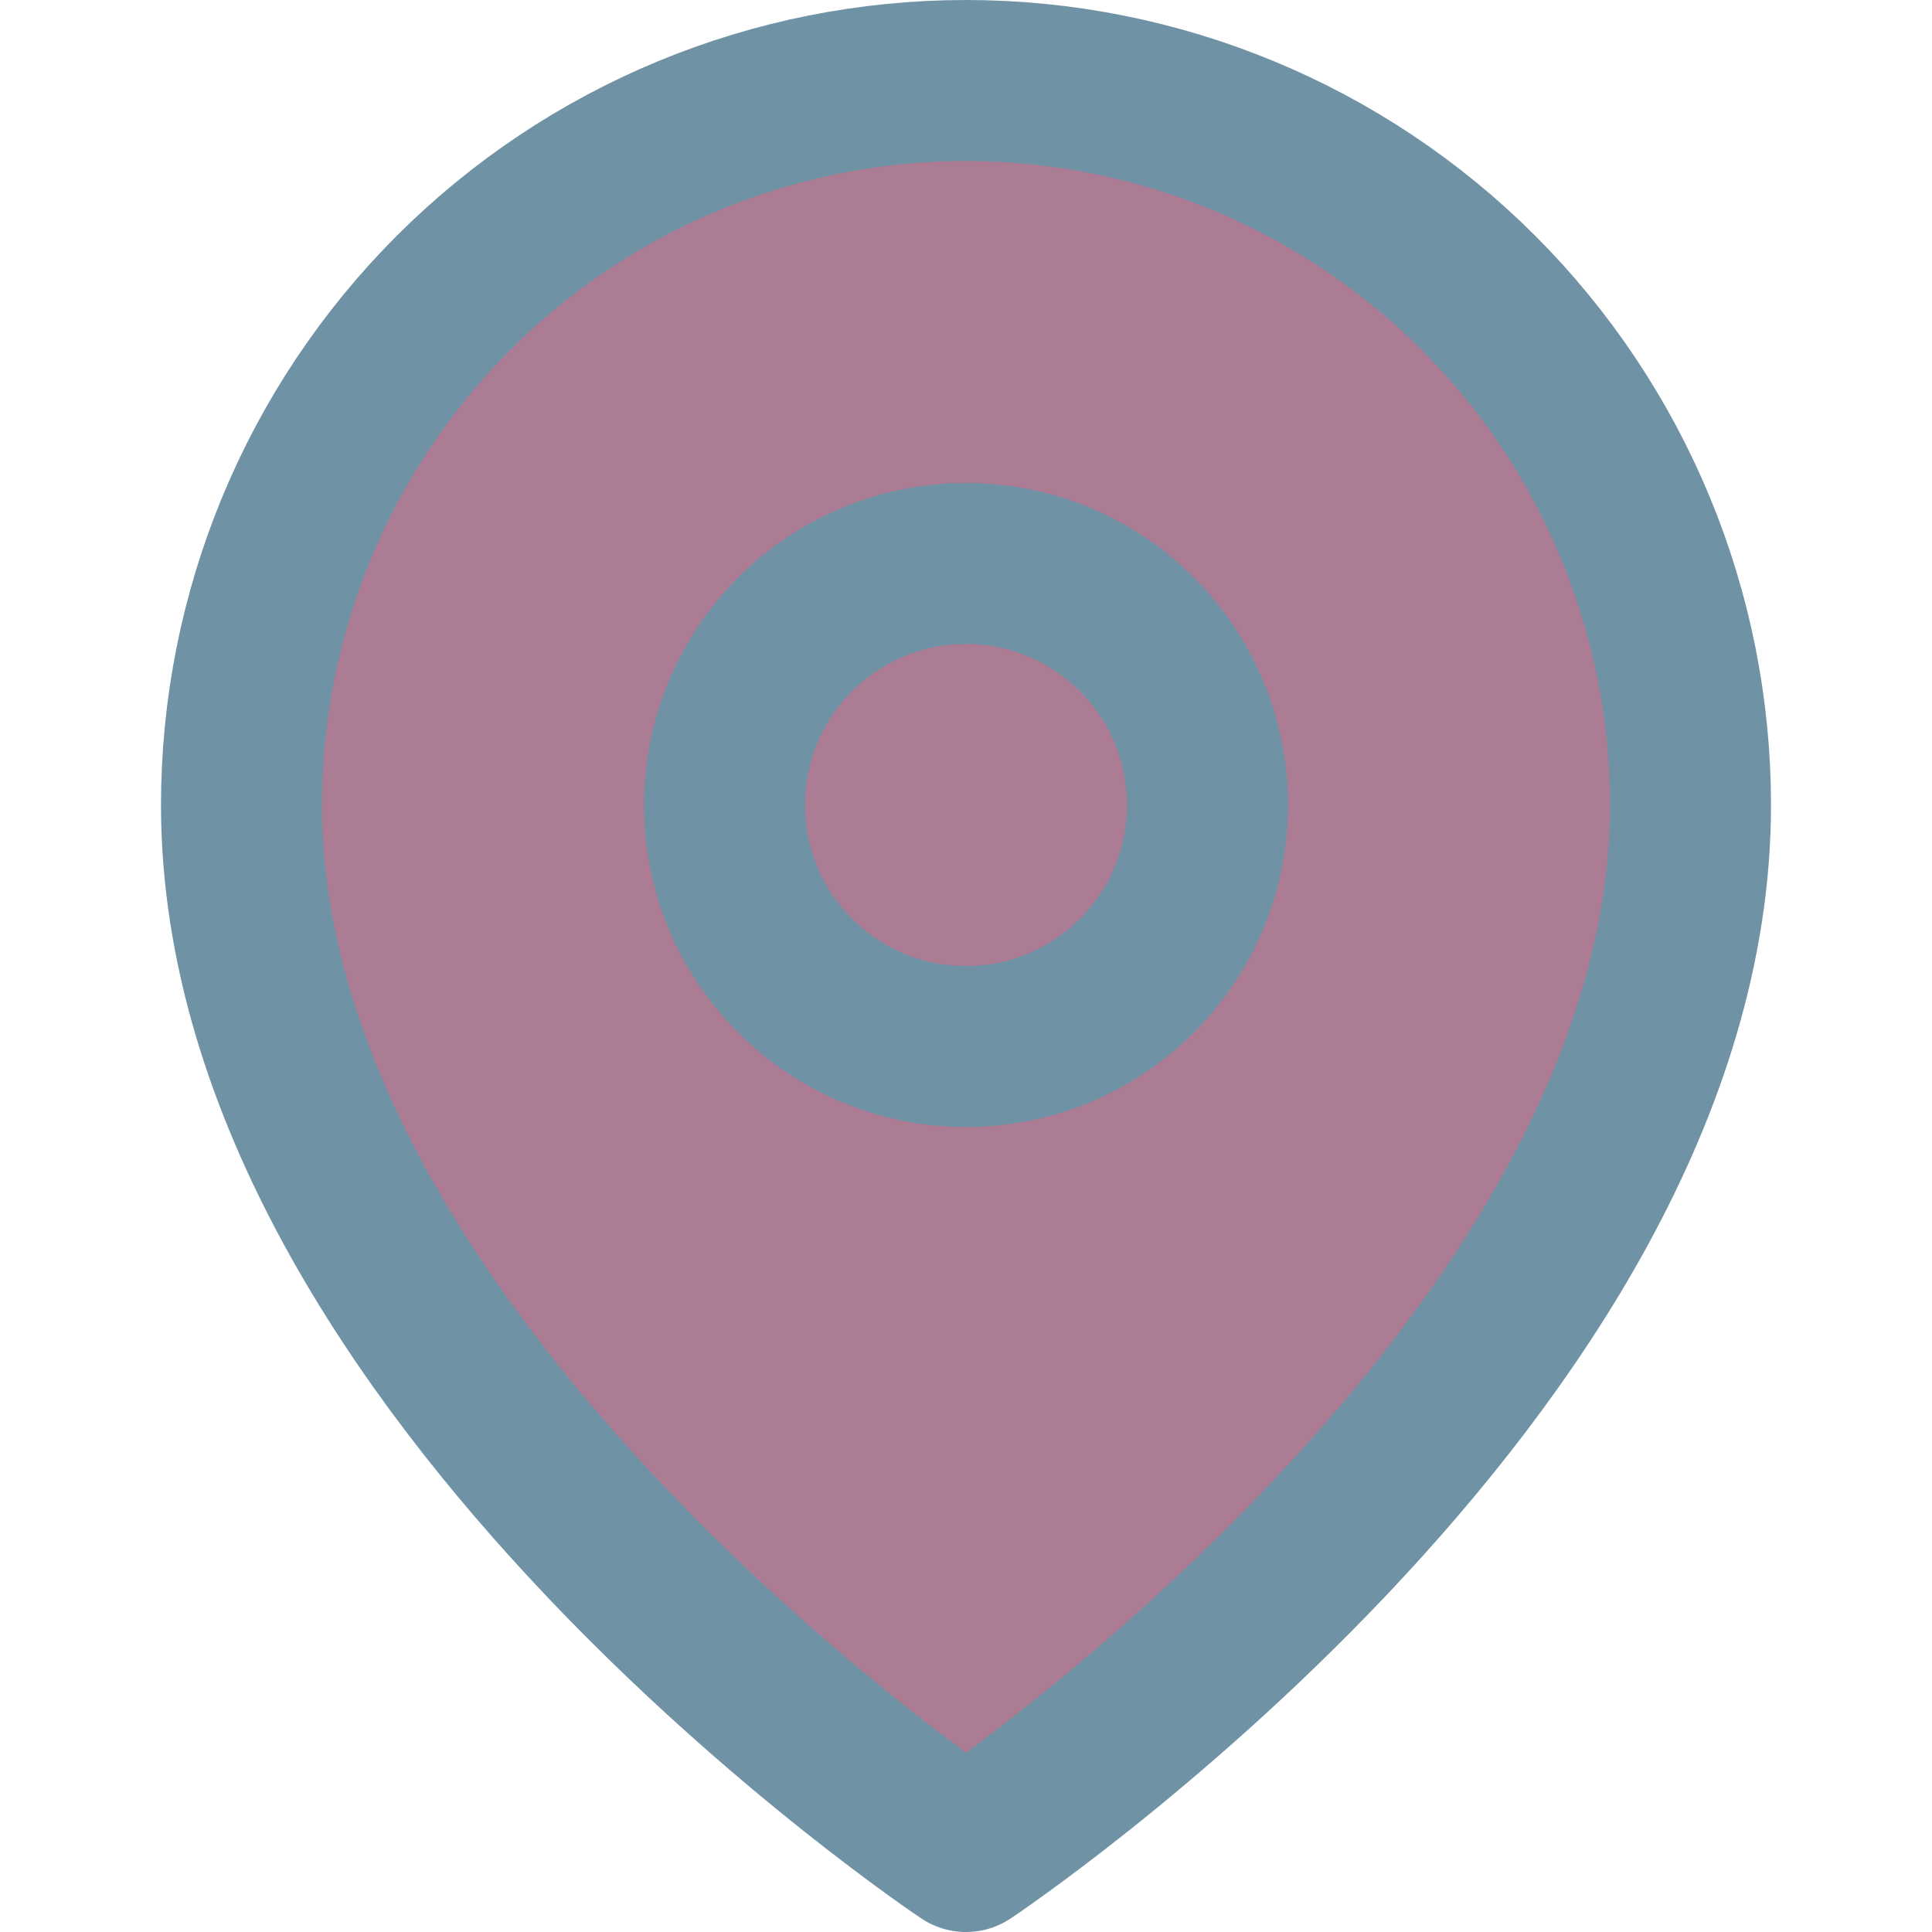
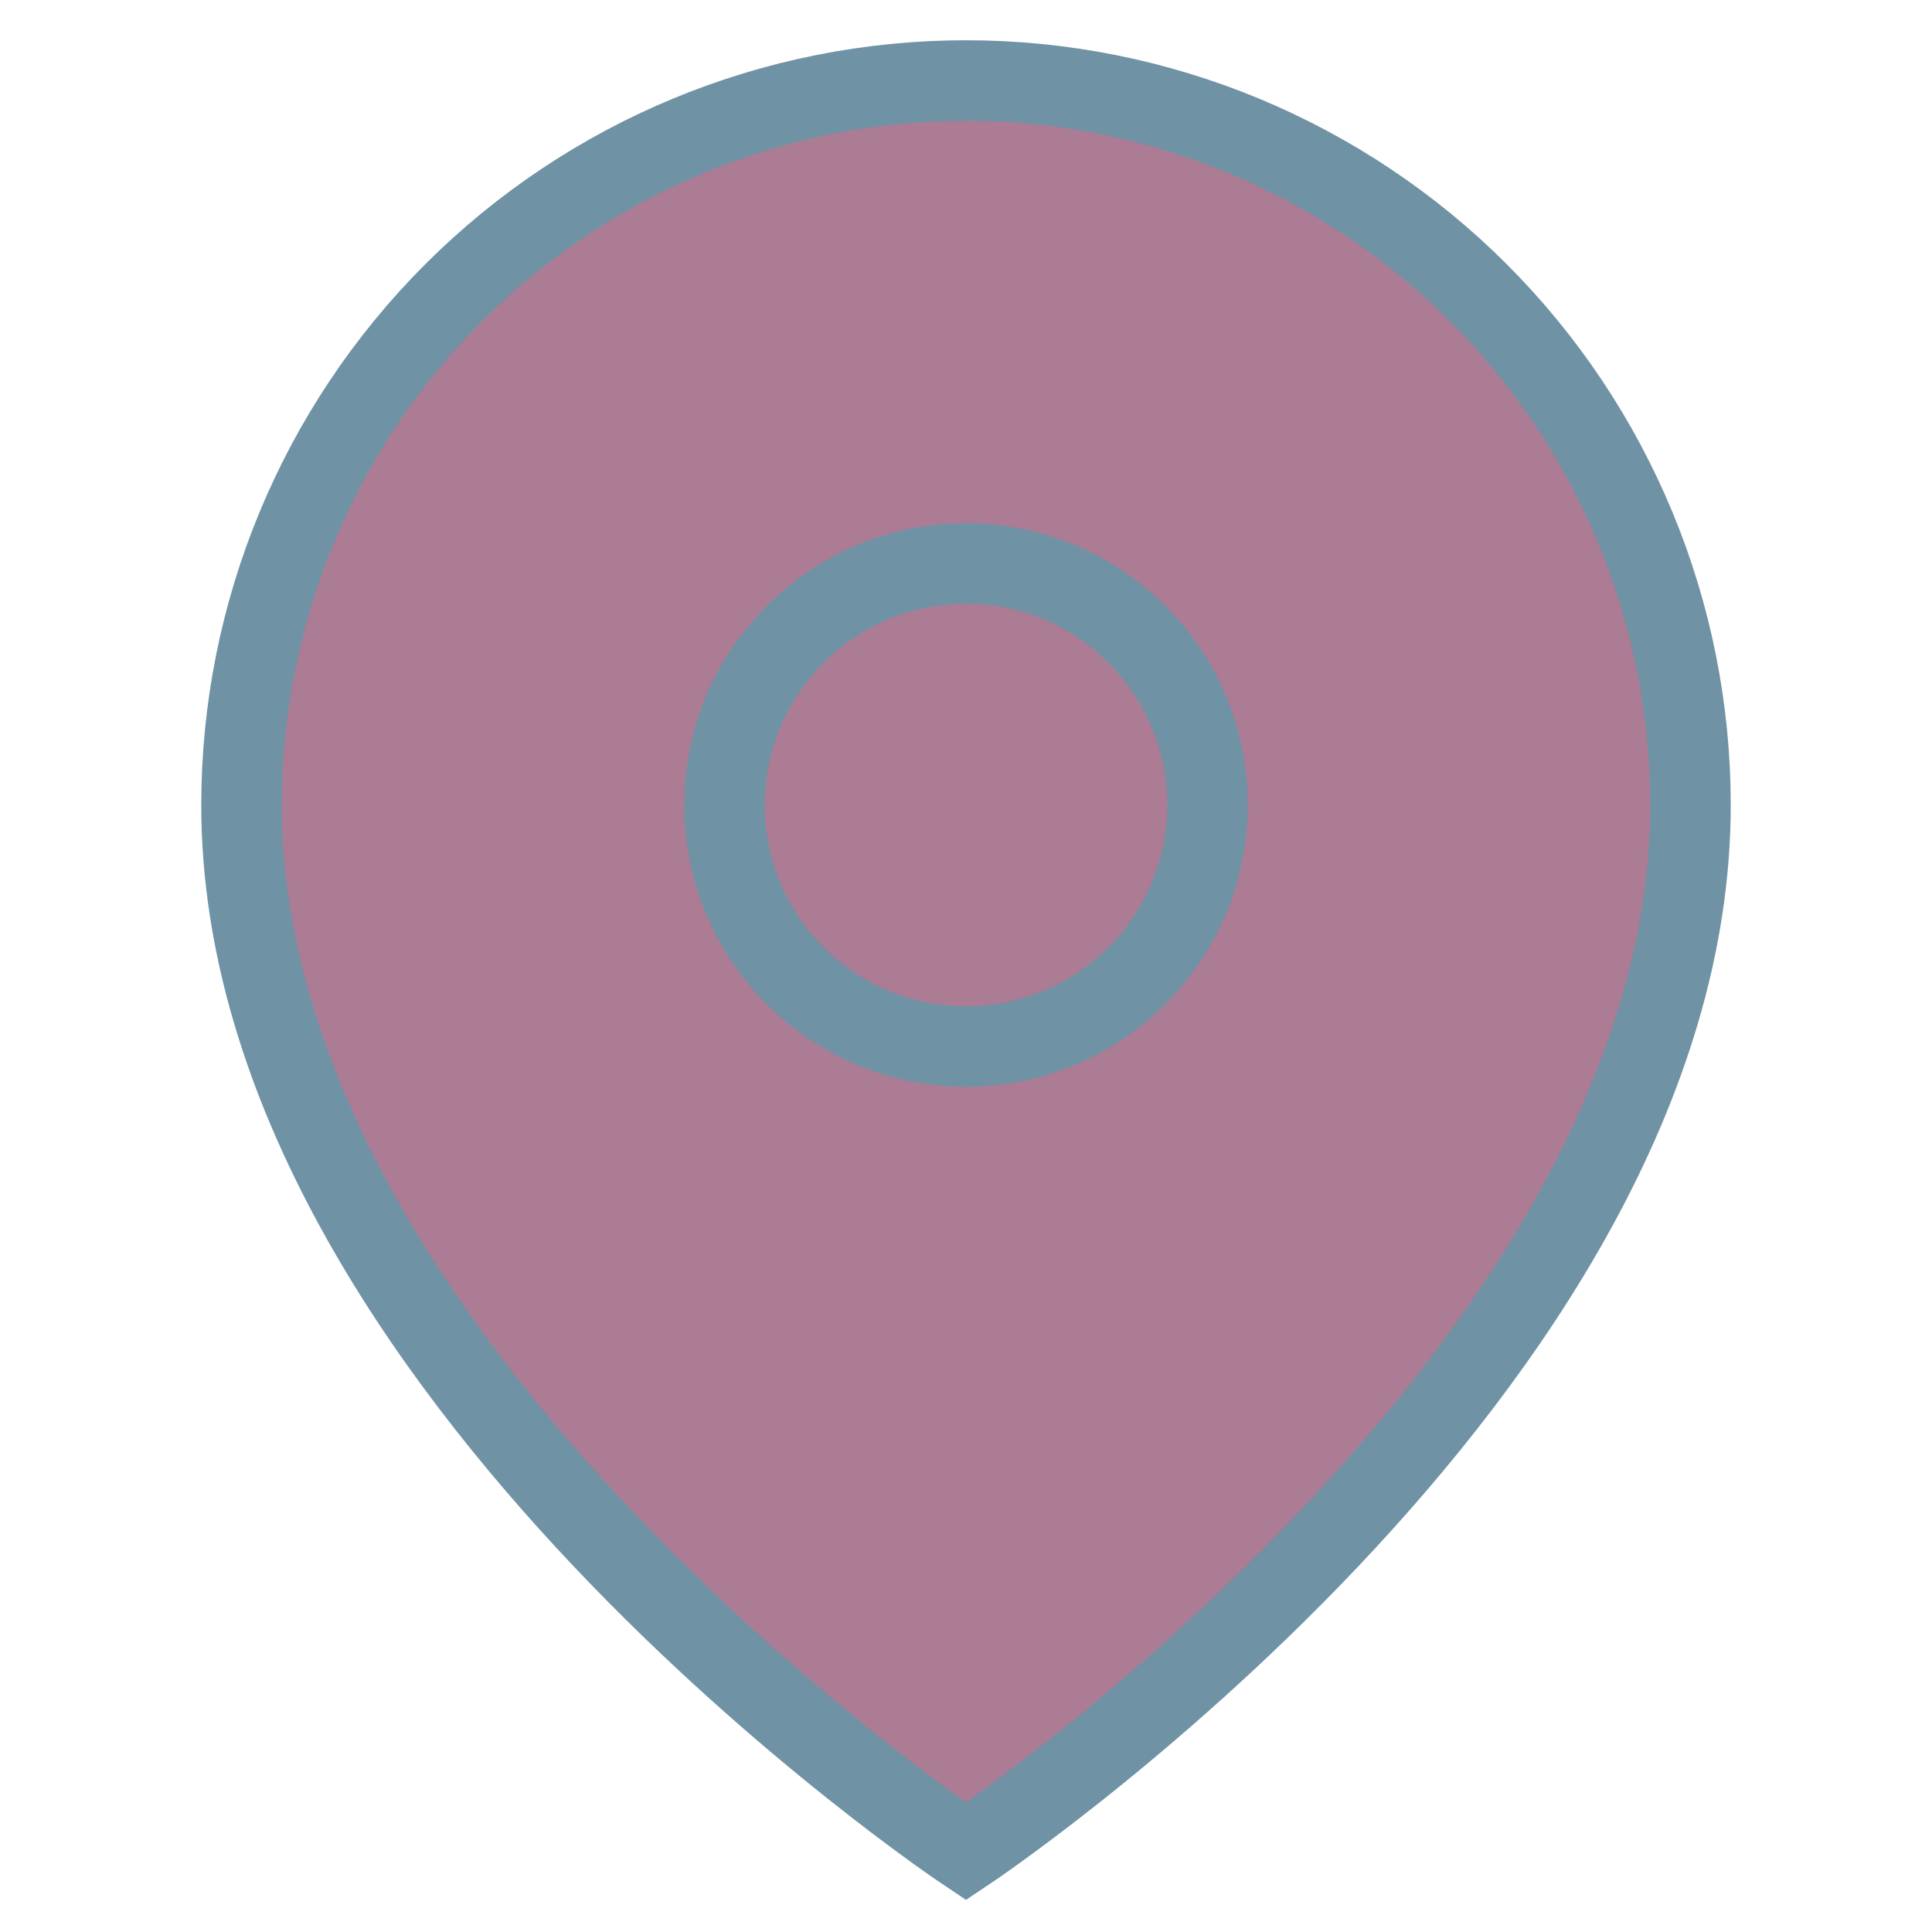
<svg xmlns="http://www.w3.org/2000/svg" width="24" height="24" viewBox="0 0 24 24" fill="#AB7C94">
-   <path d="M21 10C21 17 12 23 12 23C12 23 3 17 3 10C3 7.613 3.948 5.324 5.636 3.636C7.324 1.948 9.613 1 12 1C14.387 1 16.676 1.948 18.364 3.636C20.052 5.324 21 7.613 21 10Z" stroke="#7092A5" stroke-width="2" stroke-linecap="round" stroke-linejoin="round" />
-   <path d="M12 13C13.657 13 15 11.657 15 10C15 8.343 13.657 7 12 7C10.343 7 9 8.343 9 10C9 11.657 10.343 13 12 13Z" stroke="#7092A5" stroke-width="2" stroke-linecap="round" stroke-linejoin="round" />
+   <path d="M21 10C21 17 12 23 12 23C12 23 3 17 3 10C3 7.613 3.948 5.324 5.636 3.636C7.324 1.948 9.613 1 12 1C14.387 1 16.676 1.948 18.364 3.636C20.052 5.324 21 7.613 21 10Z" stroke="#7092A5" strokeWidth="2" strokeLinecap="round" strokeLinejoin="round" />
+   <path d="M12 13C13.657 13 15 11.657 15 10C15 8.343 13.657 7 12 7C10.343 7 9 8.343 9 10C9 11.657 10.343 13 12 13Z" stroke="#7092A5" strokeWidth="2" strokeLinecap="round" strokeLinejoin="round" />
</svg>
